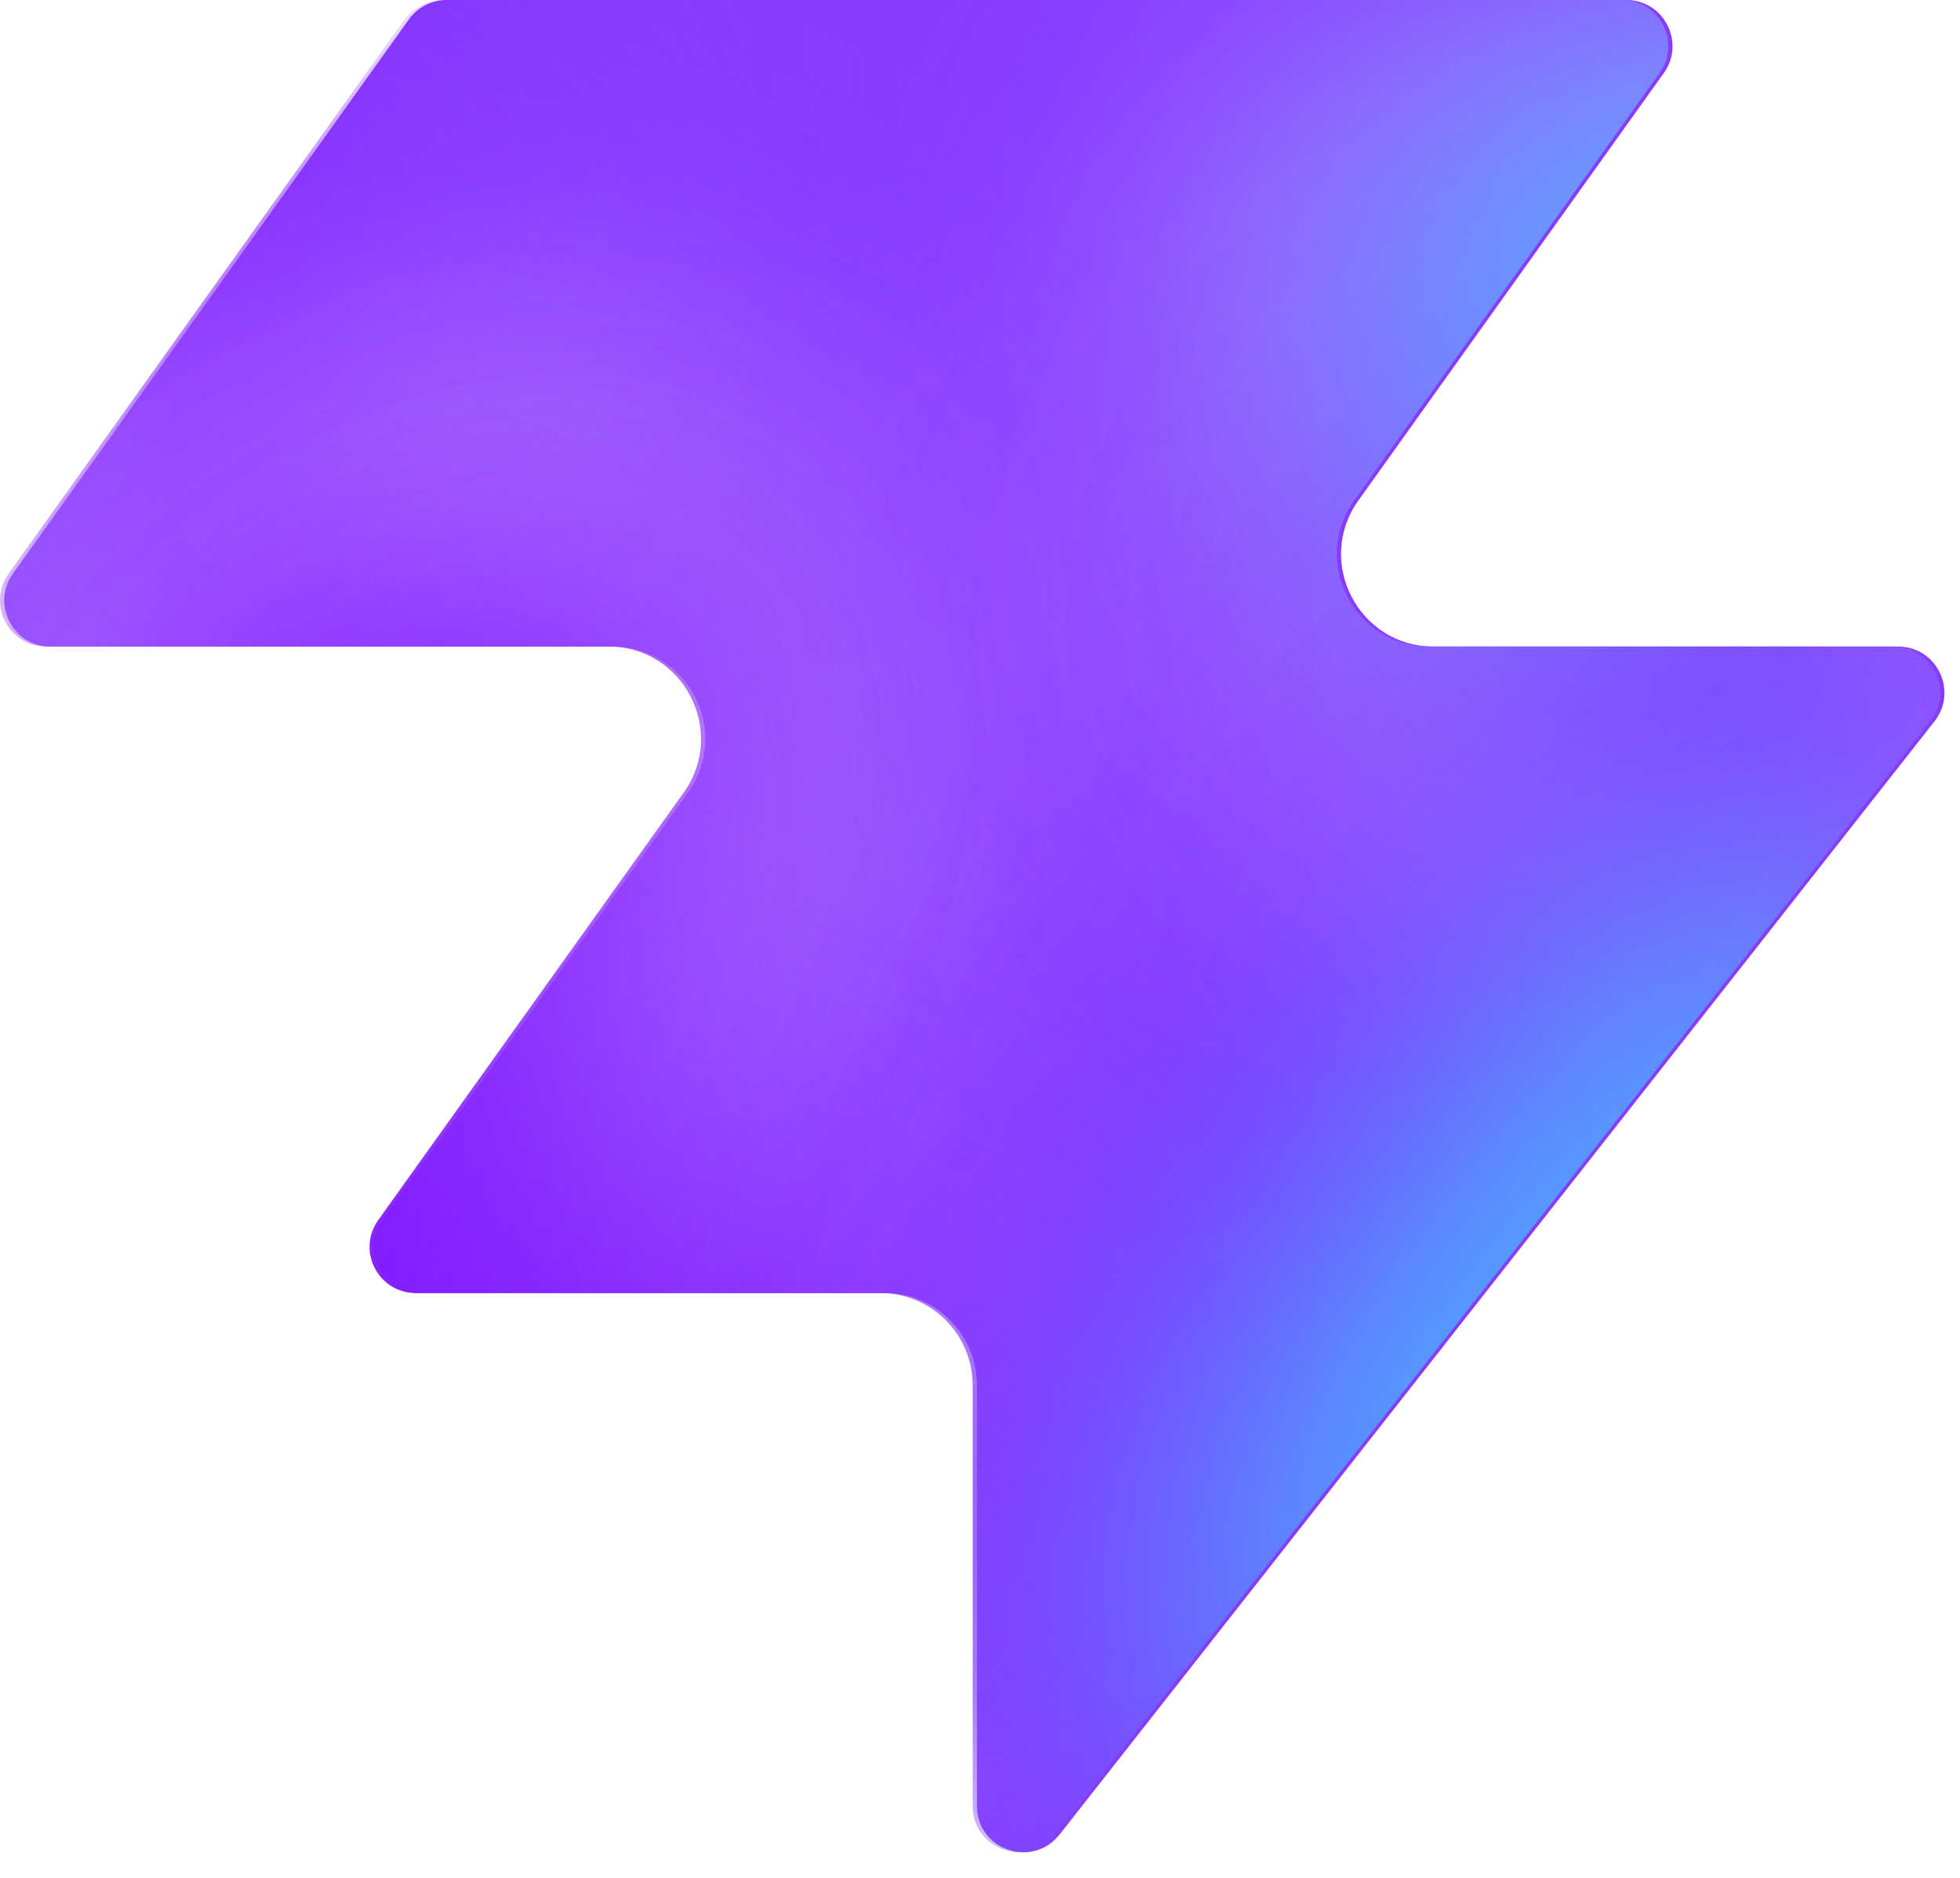
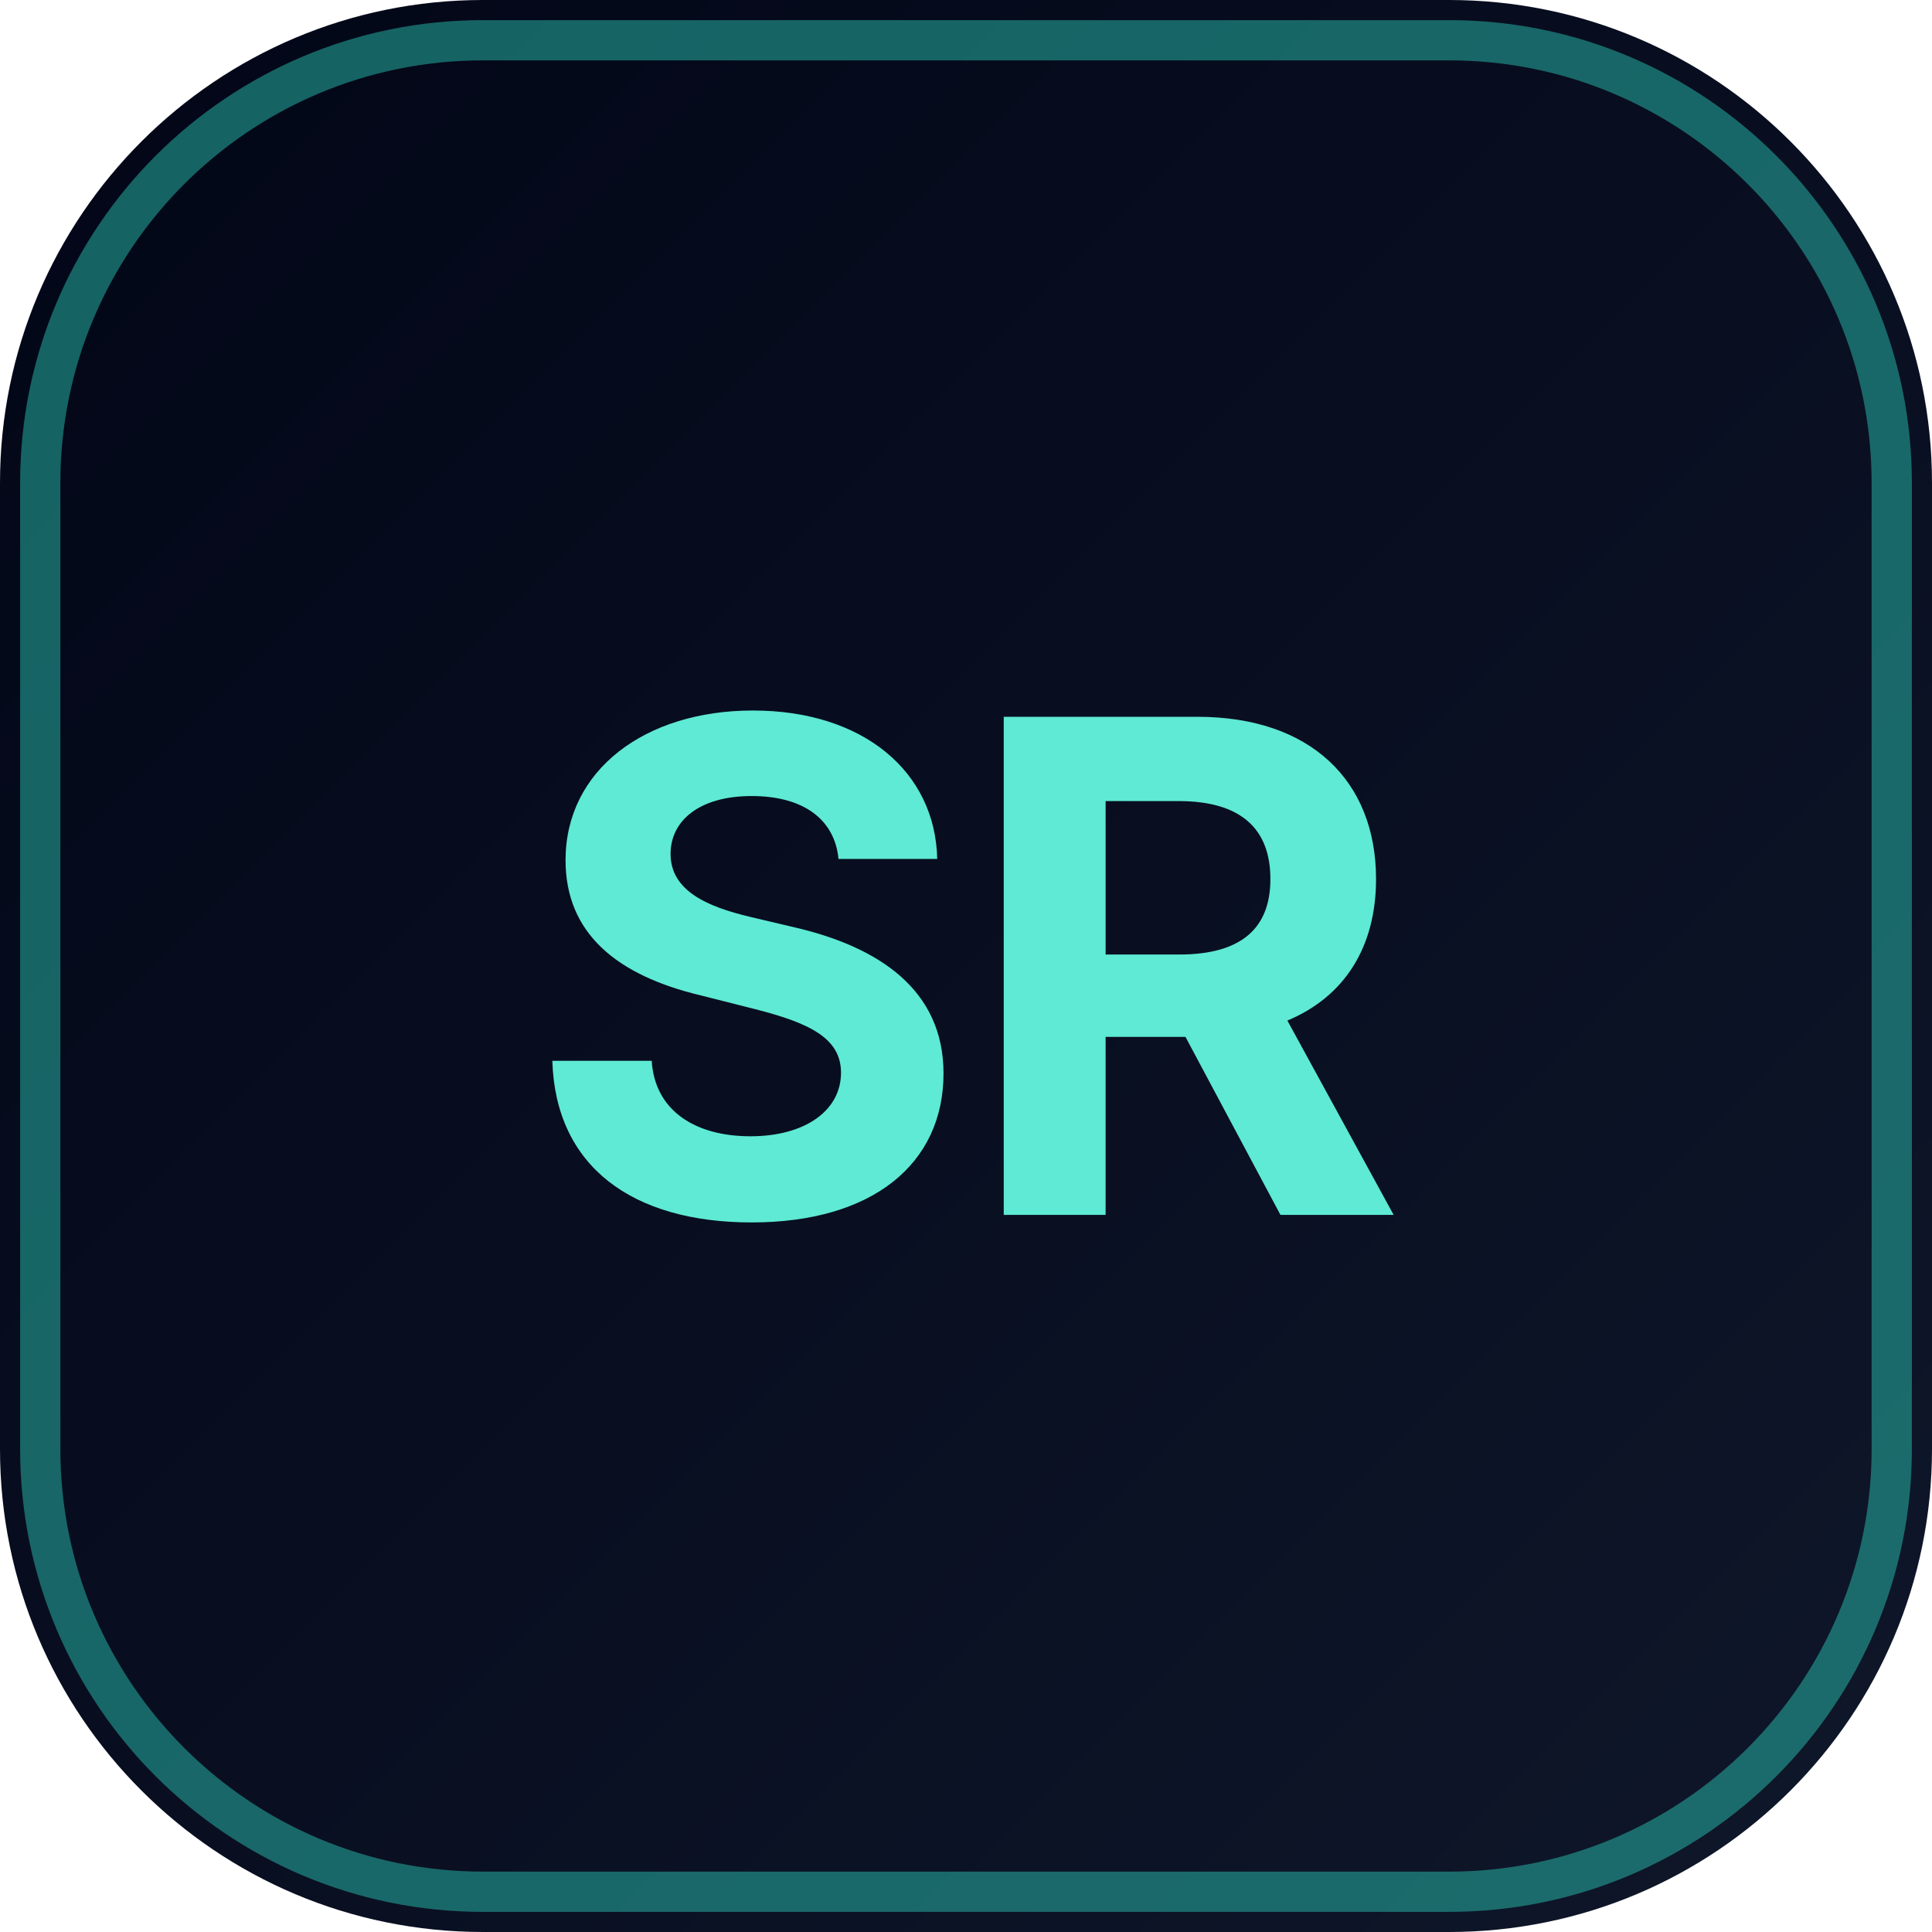
- <svg xmlns="http://www.w3.org/2000/svg" width="48" height="46" fill="none" viewBox="0 0 48 46">
-   <path fill="#863bff" d="M25.946 44.938c-.664.845-2.021.375-2.021-.698V33.937a2.26 2.26 0 0 0-2.262-2.262H10.287c-.92 0-1.456-1.04-.92-1.788l7.48-10.471c1.07-1.497 0-3.578-1.842-3.578H1.237c-.92 0-1.456-1.04-.92-1.788L10.013.474c.214-.297.556-.474.92-.474h28.894c.92 0 1.456 1.04.92 1.788l-7.48 10.471c-1.07 1.498 0 3.579 1.842 3.579h11.377c.943 0 1.473 1.088.89 1.83L25.947 44.94z" style="fill:#863bff;fill:color(display-p3 .525 .23 1);fill-opacity:1" />
-   <mask id="a" width="48" height="46" x="0" y="0" maskUnits="userSpaceOnUse" style="mask-type:alpha">
-     <path fill="#000" d="M25.842 44.938c-.664.844-2.021.375-2.021-.698V33.937a2.26 2.26 0 0 0-2.262-2.262H10.183c-.92 0-1.456-1.04-.92-1.788l7.48-10.471c1.07-1.498 0-3.579-1.842-3.579H1.133c-.92 0-1.456-1.04-.92-1.787L9.91.473c.214-.297.556-.474.92-.474h28.894c.92 0 1.456 1.04.92 1.788l-7.48 10.471c-1.07 1.498 0 3.578 1.842 3.578h11.377c.943 0 1.473 1.088.89 1.832L25.843 44.94z" style="fill:#000;fill-opacity:1" />
-   </mask>
-   <g mask="url(#a)">
-     <g filter="url(#b)">
-       <ellipse cx="5.508" cy="14.704" fill="#ede6ff" rx="5.508" ry="14.704" style="fill:#ede6ff;fill:color(display-p3 .927 .903 1);fill-opacity:1" transform="matrix(.00324 1 1 -.00324 -4.47 31.516)" />
-     </g>
-     <g filter="url(#c)">
-       <ellipse cx="10.399" cy="29.851" fill="#ede6ff" rx="10.399" ry="29.851" style="fill:#ede6ff;fill:color(display-p3 .927 .903 1);fill-opacity:1" transform="matrix(.00324 1 1 -.00324 -39.328 7.883)" />
-     </g>
-     <g filter="url(#d)">
-       <ellipse cx="5.508" cy="30.487" fill="#7e14ff" rx="5.508" ry="30.487" style="fill:#7e14ff;fill:color(display-p3 .492 .077 1);fill-opacity:1" transform="rotate(89.814 -25.913 -14.639)scale(1 -1)" />
-     </g>
-     <g filter="url(#e)">
-       <ellipse cx="5.508" cy="30.599" fill="#7e14ff" rx="5.508" ry="30.599" style="fill:#7e14ff;fill:color(display-p3 .492 .077 1);fill-opacity:1" transform="rotate(89.814 -32.644 -3.334)scale(1 -1)" />
-     </g>
-     <g filter="url(#f)">
-       <ellipse cx="5.508" cy="30.599" fill="#7e14ff" rx="5.508" ry="30.599" style="fill:#7e14ff;fill:color(display-p3 .492 .077 1);fill-opacity:1" transform="matrix(.00324 1 1 -.00324 -34.34 30.47)" />
-     </g>
-     <g filter="url(#g)">
-       <ellipse cx="14.072" cy="22.078" fill="#ede6ff" rx="14.072" ry="22.078" style="fill:#ede6ff;fill:color(display-p3 .927 .903 1);fill-opacity:1" transform="rotate(93.35 24.506 48.493)scale(-1 1)" />
-     </g>
-     <g filter="url(#h)">
-       <ellipse cx="3.47" cy="21.501" fill="#7e14ff" rx="3.47" ry="21.501" style="fill:#7e14ff;fill:color(display-p3 .492 .077 1);fill-opacity:1" transform="rotate(89.009 28.708 47.59)scale(-1 1)" />
-     </g>
-     <g filter="url(#i)">
-       <ellipse cx="3.47" cy="21.501" fill="#7e14ff" rx="3.47" ry="21.501" style="fill:#7e14ff;fill:color(display-p3 .492 .077 1);fill-opacity:1" transform="rotate(89.009 28.708 47.59)scale(-1 1)" />
-     </g>
-     <g filter="url(#j)">
-       <ellipse cx=".387" cy="8.972" fill="#7e14ff" rx="4.407" ry="29.108" style="fill:#7e14ff;fill:color(display-p3 .492 .077 1);fill-opacity:1" transform="rotate(39.51 .387 8.972)" />
-     </g>
-     <g filter="url(#k)">
-       <ellipse cx="47.523" cy="-6.092" fill="#7e14ff" rx="4.407" ry="29.108" style="fill:#7e14ff;fill:color(display-p3 .492 .077 1);fill-opacity:1" transform="rotate(37.892 47.523 -6.092)" />
-     </g>
-     <g filter="url(#l)">
-       <ellipse cx="41.412" cy="6.333" fill="#47bfff" rx="5.971" ry="9.665" style="fill:#47bfff;fill:color(display-p3 .28 .748 1);fill-opacity:1" transform="rotate(37.892 41.412 6.333)" />
-     </g>
-     <g filter="url(#m)">
-       <ellipse cx="-1.879" cy="38.332" fill="#7e14ff" rx="4.407" ry="29.108" style="fill:#7e14ff;fill:color(display-p3 .492 .077 1);fill-opacity:1" transform="rotate(37.892 -1.88 38.332)" />
-     </g>
-     <g filter="url(#n)">
-       <ellipse cx="-1.879" cy="38.332" fill="#7e14ff" rx="4.407" ry="29.108" style="fill:#7e14ff;fill:color(display-p3 .492 .077 1);fill-opacity:1" transform="rotate(37.892 -1.88 38.332)" />
-     </g>
-     <g filter="url(#o)">
-       <ellipse cx="35.651" cy="29.907" fill="#7e14ff" rx="4.407" ry="29.108" style="fill:#7e14ff;fill:color(display-p3 .492 .077 1);fill-opacity:1" transform="rotate(37.892 35.651 29.907)" />
-     </g>
-     <g filter="url(#p)">
-       <ellipse cx="38.418" cy="32.4" fill="#47bfff" rx="5.971" ry="15.297" style="fill:#47bfff;fill:color(display-p3 .28 .748 1);fill-opacity:1" transform="rotate(37.892 38.418 32.4)" />
-     </g>
-   </g>
+ <svg xmlns="http://www.w3.org/2000/svg" viewBox="0 0 48 48" fill="none" role="img" aria-label="SR">
  <defs>
-     <filter id="b" width="60.045" height="41.654" x="-19.77" y="16.149" color-interpolation-filters="sRGB" filterUnits="userSpaceOnUse">
-       <feFlood flood-opacity="0" result="BackgroundImageFix" />
-       <feBlend in="SourceGraphic" in2="BackgroundImageFix" result="shape" />
-       <feGaussianBlur result="effect1_foregroundBlur_2002_17158" stdDeviation="7.659" />
-     </filter>
-     <filter id="c" width="90.34" height="51.437" x="-54.613" y="-7.533" color-interpolation-filters="sRGB" filterUnits="userSpaceOnUse">
-       <feFlood flood-opacity="0" result="BackgroundImageFix" />
-       <feBlend in="SourceGraphic" in2="BackgroundImageFix" result="shape" />
-       <feGaussianBlur result="effect1_foregroundBlur_2002_17158" stdDeviation="7.659" />
-     </filter>
-     <filter id="d" width="79.355" height="29.4" x="-49.64" y="2.03" color-interpolation-filters="sRGB" filterUnits="userSpaceOnUse">
-       <feFlood flood-opacity="0" result="BackgroundImageFix" />
-       <feBlend in="SourceGraphic" in2="BackgroundImageFix" result="shape" />
-       <feGaussianBlur result="effect1_foregroundBlur_2002_17158" stdDeviation="4.596" />
-     </filter>
-     <filter id="e" width="79.579" height="29.4" x="-45.045" y="20.029" color-interpolation-filters="sRGB" filterUnits="userSpaceOnUse">
-       <feFlood flood-opacity="0" result="BackgroundImageFix" />
-       <feBlend in="SourceGraphic" in2="BackgroundImageFix" result="shape" />
-       <feGaussianBlur result="effect1_foregroundBlur_2002_17158" stdDeviation="4.596" />
-     </filter>
-     <filter id="f" width="79.579" height="29.4" x="-43.513" y="21.178" color-interpolation-filters="sRGB" filterUnits="userSpaceOnUse">
-       <feFlood flood-opacity="0" result="BackgroundImageFix" />
-       <feBlend in="SourceGraphic" in2="BackgroundImageFix" result="shape" />
-       <feGaussianBlur result="effect1_foregroundBlur_2002_17158" stdDeviation="4.596" />
-     </filter>
-     <filter id="g" width="74.749" height="58.852" x="15.756" y="-17.901" color-interpolation-filters="sRGB" filterUnits="userSpaceOnUse">
-       <feFlood flood-opacity="0" result="BackgroundImageFix" />
-       <feBlend in="SourceGraphic" in2="BackgroundImageFix" result="shape" />
-       <feGaussianBlur result="effect1_foregroundBlur_2002_17158" stdDeviation="7.659" />
-     </filter>
-     <filter id="h" width="61.377" height="25.362" x="23.548" y="2.284" color-interpolation-filters="sRGB" filterUnits="userSpaceOnUse">
-       <feFlood flood-opacity="0" result="BackgroundImageFix" />
-       <feBlend in="SourceGraphic" in2="BackgroundImageFix" result="shape" />
-       <feGaussianBlur result="effect1_foregroundBlur_2002_17158" stdDeviation="4.596" />
-     </filter>
-     <filter id="i" width="61.377" height="25.362" x="23.548" y="2.284" color-interpolation-filters="sRGB" filterUnits="userSpaceOnUse">
-       <feFlood flood-opacity="0" result="BackgroundImageFix" />
-       <feBlend in="SourceGraphic" in2="BackgroundImageFix" result="shape" />
-       <feGaussianBlur result="effect1_foregroundBlur_2002_17158" stdDeviation="4.596" />
-     </filter>
-     <filter id="j" width="56.045" height="63.649" x="-27.636" y="-22.853" color-interpolation-filters="sRGB" filterUnits="userSpaceOnUse">
-       <feFlood flood-opacity="0" result="BackgroundImageFix" />
-       <feBlend in="SourceGraphic" in2="BackgroundImageFix" result="shape" />
-       <feGaussianBlur result="effect1_foregroundBlur_2002_17158" stdDeviation="4.596" />
-     </filter>
-     <filter id="k" width="54.814" height="64.646" x="20.116" y="-38.415" color-interpolation-filters="sRGB" filterUnits="userSpaceOnUse">
-       <feFlood flood-opacity="0" result="BackgroundImageFix" />
-       <feBlend in="SourceGraphic" in2="BackgroundImageFix" result="shape" />
-       <feGaussianBlur result="effect1_foregroundBlur_2002_17158" stdDeviation="4.596" />
-     </filter>
-     <filter id="l" width="33.541" height="35.313" x="24.641" y="-11.323" color-interpolation-filters="sRGB" filterUnits="userSpaceOnUse">
-       <feFlood flood-opacity="0" result="BackgroundImageFix" />
-       <feBlend in="SourceGraphic" in2="BackgroundImageFix" result="shape" />
-       <feGaussianBlur result="effect1_foregroundBlur_2002_17158" stdDeviation="4.596" />
-     </filter>
-     <filter id="m" width="54.814" height="64.646" x="-29.286" y="6.009" color-interpolation-filters="sRGB" filterUnits="userSpaceOnUse">
-       <feFlood flood-opacity="0" result="BackgroundImageFix" />
-       <feBlend in="SourceGraphic" in2="BackgroundImageFix" result="shape" />
-       <feGaussianBlur result="effect1_foregroundBlur_2002_17158" stdDeviation="4.596" />
-     </filter>
-     <filter id="n" width="54.814" height="64.646" x="-29.286" y="6.009" color-interpolation-filters="sRGB" filterUnits="userSpaceOnUse">
-       <feFlood flood-opacity="0" result="BackgroundImageFix" />
-       <feBlend in="SourceGraphic" in2="BackgroundImageFix" result="shape" />
-       <feGaussianBlur result="effect1_foregroundBlur_2002_17158" stdDeviation="4.596" />
-     </filter>
-     <filter id="o" width="54.814" height="64.646" x="8.244" y="-2.416" color-interpolation-filters="sRGB" filterUnits="userSpaceOnUse">
-       <feFlood flood-opacity="0" result="BackgroundImageFix" />
-       <feBlend in="SourceGraphic" in2="BackgroundImageFix" result="shape" />
-       <feGaussianBlur result="effect1_foregroundBlur_2002_17158" stdDeviation="4.596" />
-     </filter>
-     <filter id="p" width="39.409" height="43.623" x="18.713" y="10.588" color-interpolation-filters="sRGB" filterUnits="userSpaceOnUse">
-       <feFlood flood-opacity="0" result="BackgroundImageFix" />
-       <feBlend in="SourceGraphic" in2="BackgroundImageFix" result="shape" />
-       <feGaussianBlur result="effect1_foregroundBlur_2002_17158" stdDeviation="4.596" />
-     </filter>
+     <linearGradient id="sr-bg" x1="0" y1="0" x2="48" y2="48" gradientUnits="userSpaceOnUse">
+       <stop stop-color="#020617" />
+       <stop offset="1" stop-color="#0f172a" />
+     </linearGradient>
  </defs>
+   <rect width="48" height="48" rx="12" fill="url(#sr-bg)" />
+   <rect x="1" y="1" width="46" height="46" rx="11" stroke="#2dd4bf" stroke-opacity="0.45" stroke-width="1" />
+   <text x="24" y="24" dominant-baseline="central" text-anchor="middle" font-family="system-ui, -apple-system, BlinkMacSystemFont, 'Segoe UI', sans-serif" font-size="17" font-weight="700" letter-spacing="-0.02em" fill="#5eead4">
+     SR
+   </text>
</svg>
